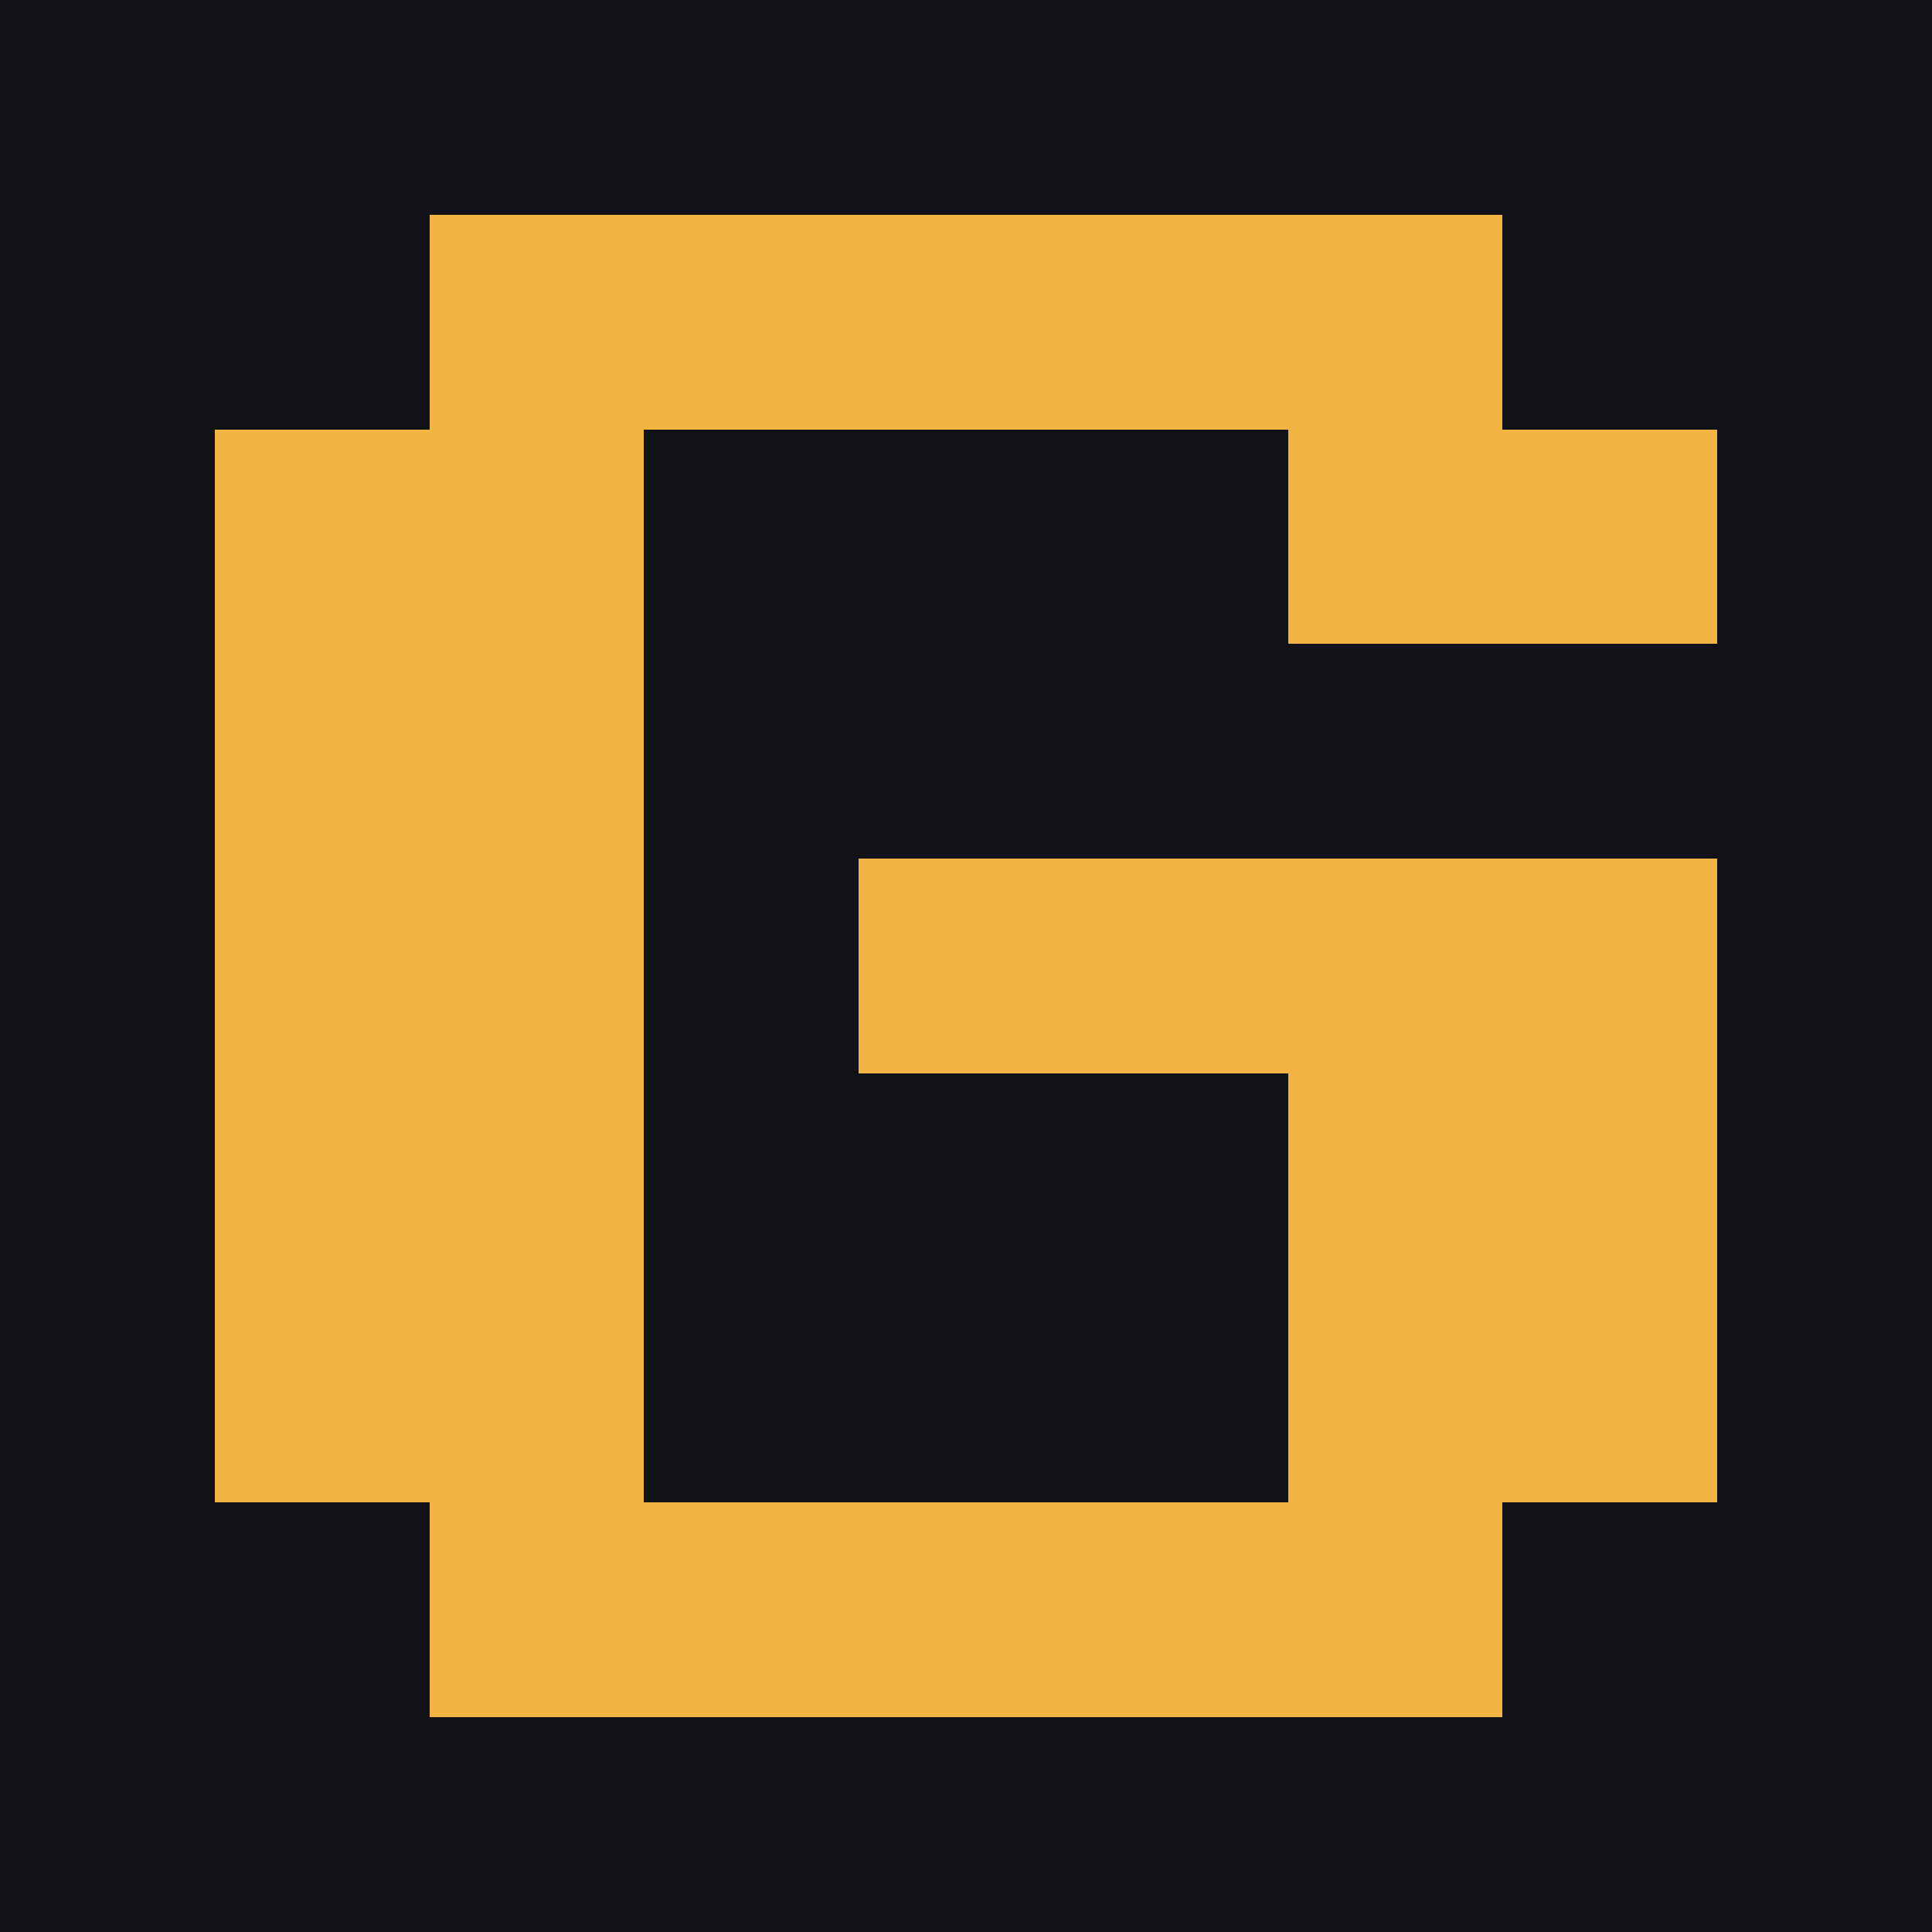
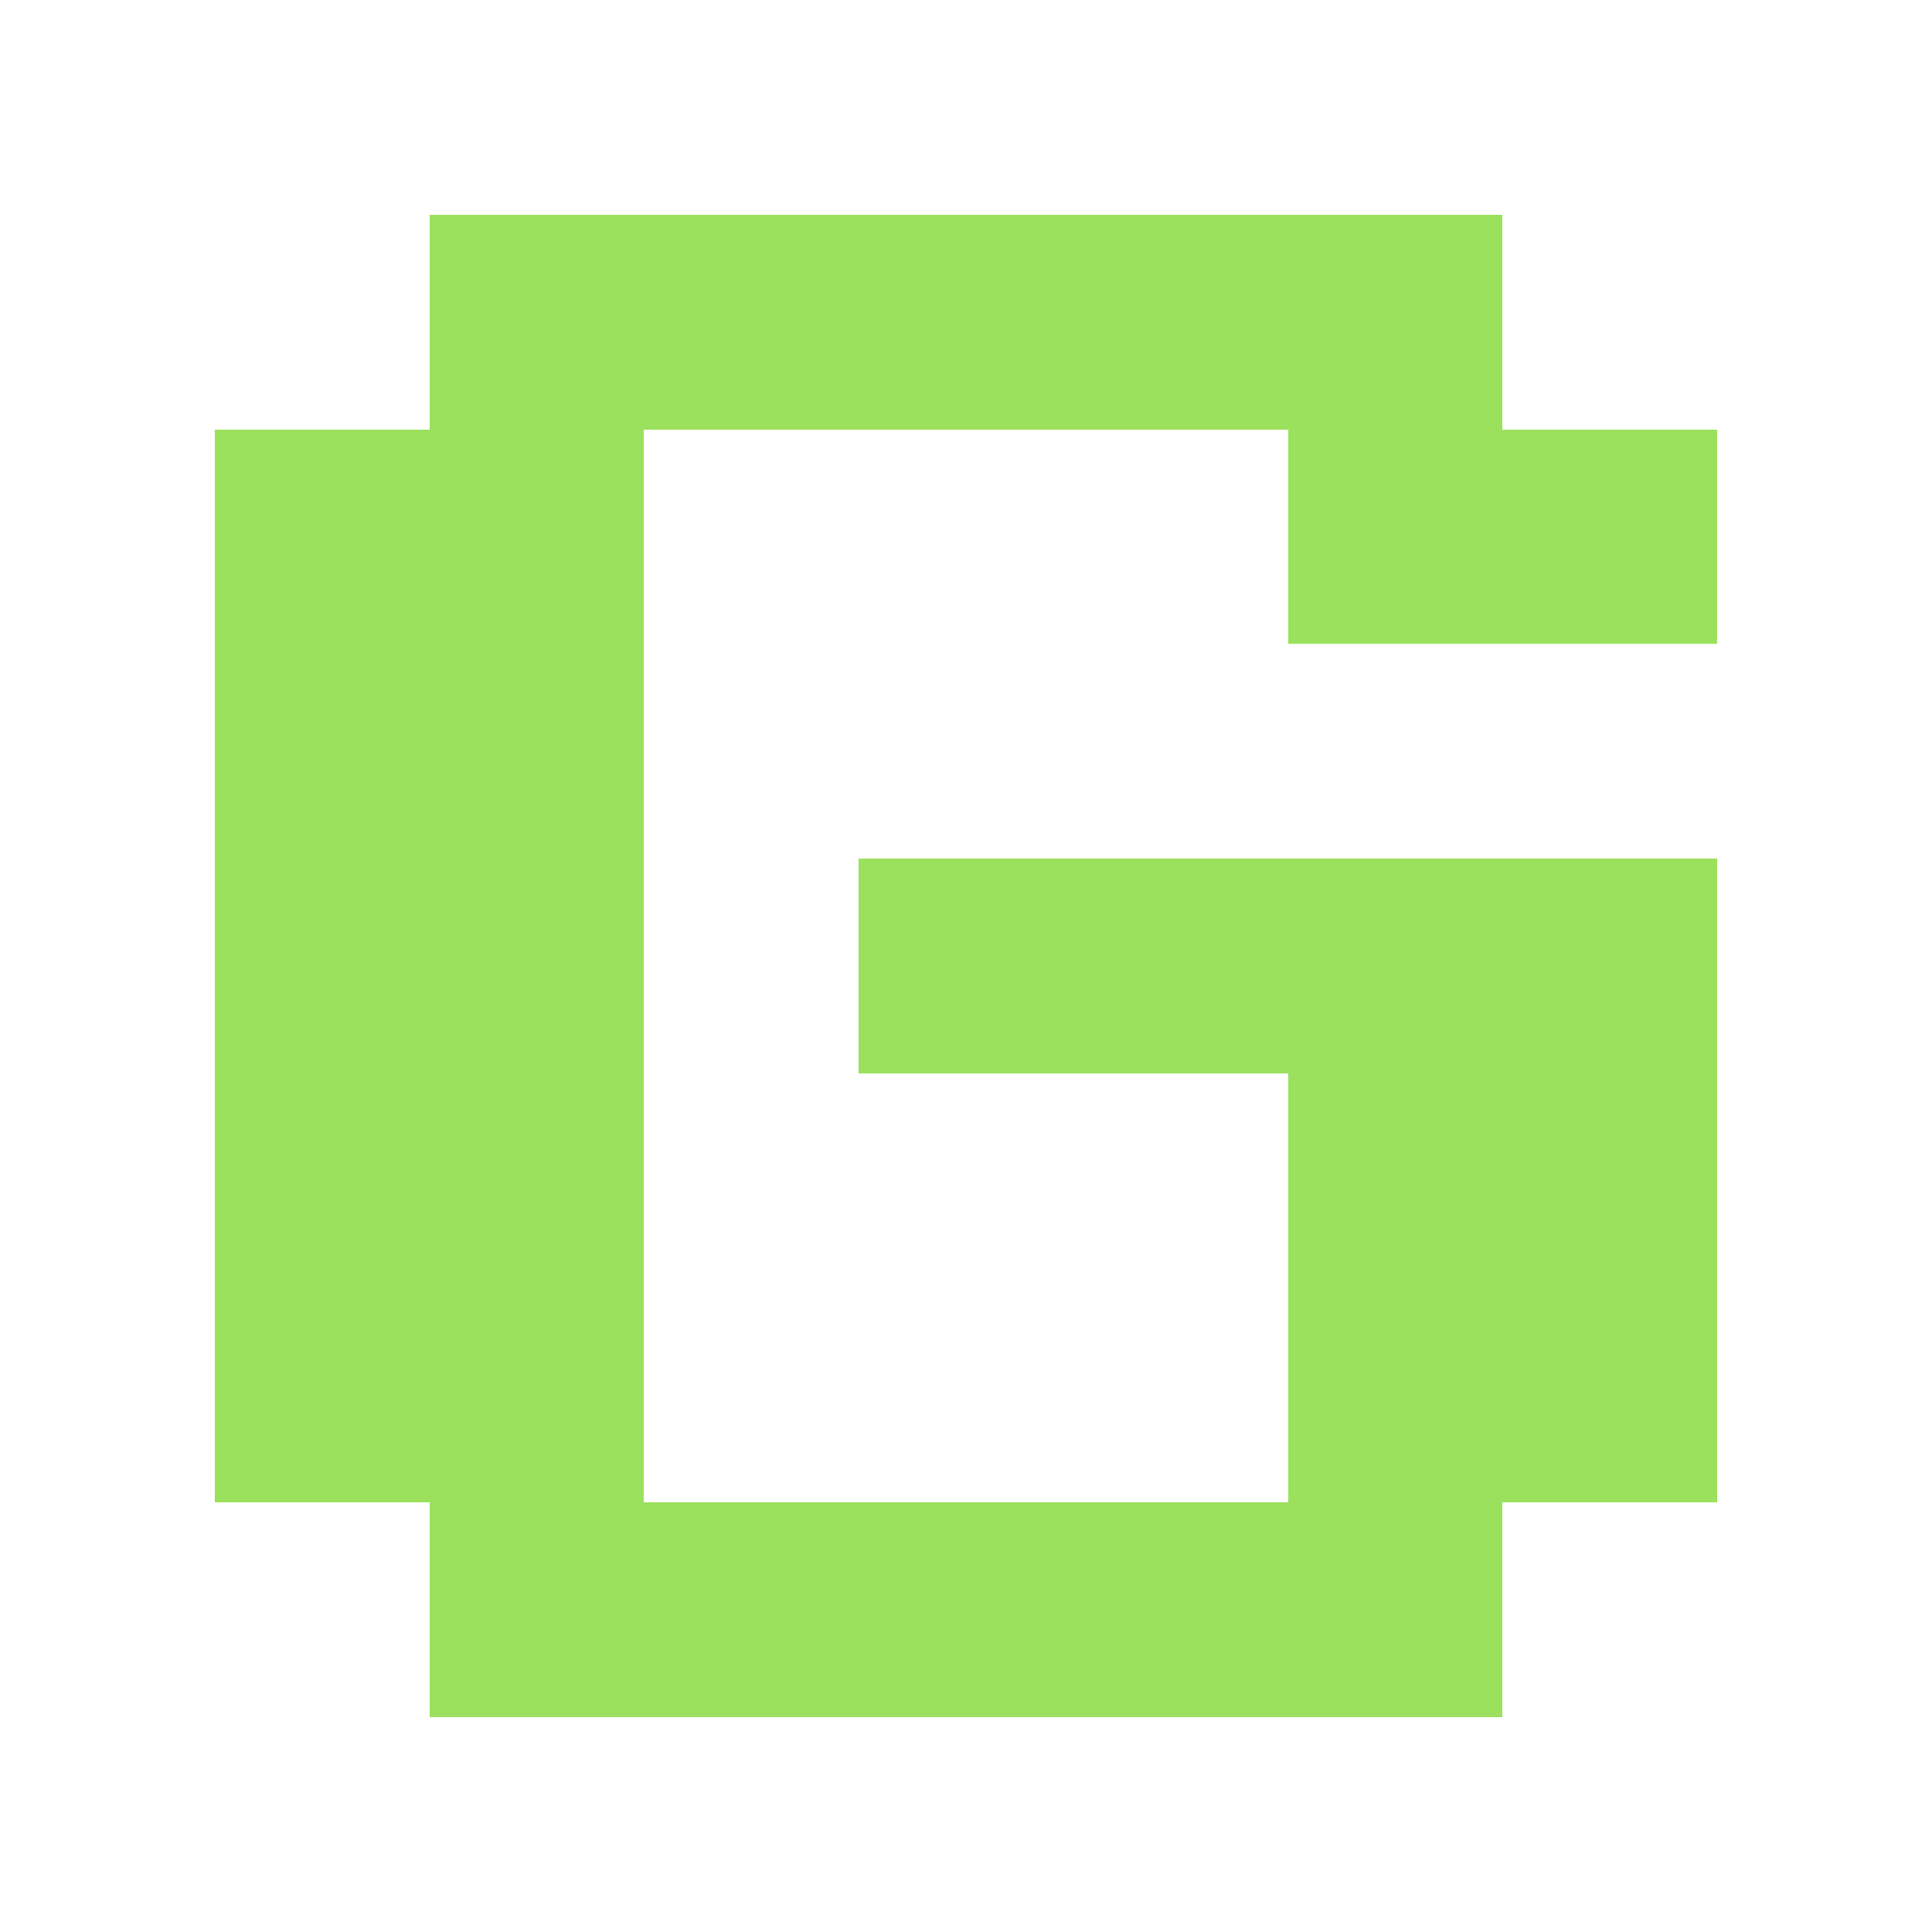
<svg xmlns="http://www.w3.org/2000/svg" viewBox="0 0 9 9" shape-rendering="crispEdges">
-   <rect width="9" height="9" fill="#101217" />
-   <path fill="#f2b544" d="M2 1h5v1H2zM1 2h2v1H1zM6 2h2v1H6zM1 3h2v1H1zM1 4h2v1H1zM4 4h4v1H4zM1 5h2v1H1zM6 5h2v1H6zM1 6h2v1H1zM6 6h2v1H6zM2 7h5v1H2z" />
+   <path fill="#9be15d" d="M2 1h5v1H2zM1 2h2v1H1zM6 2h2v1H6zM1 3h2v1H1zM1 4h2v1H1zM4 4h4v1H4zM1 5h2v1H1zM6 5h2v1H6zM1 6h2v1H1zM6 6h2v1H6zM2 7h5v1H2z" />
</svg>
